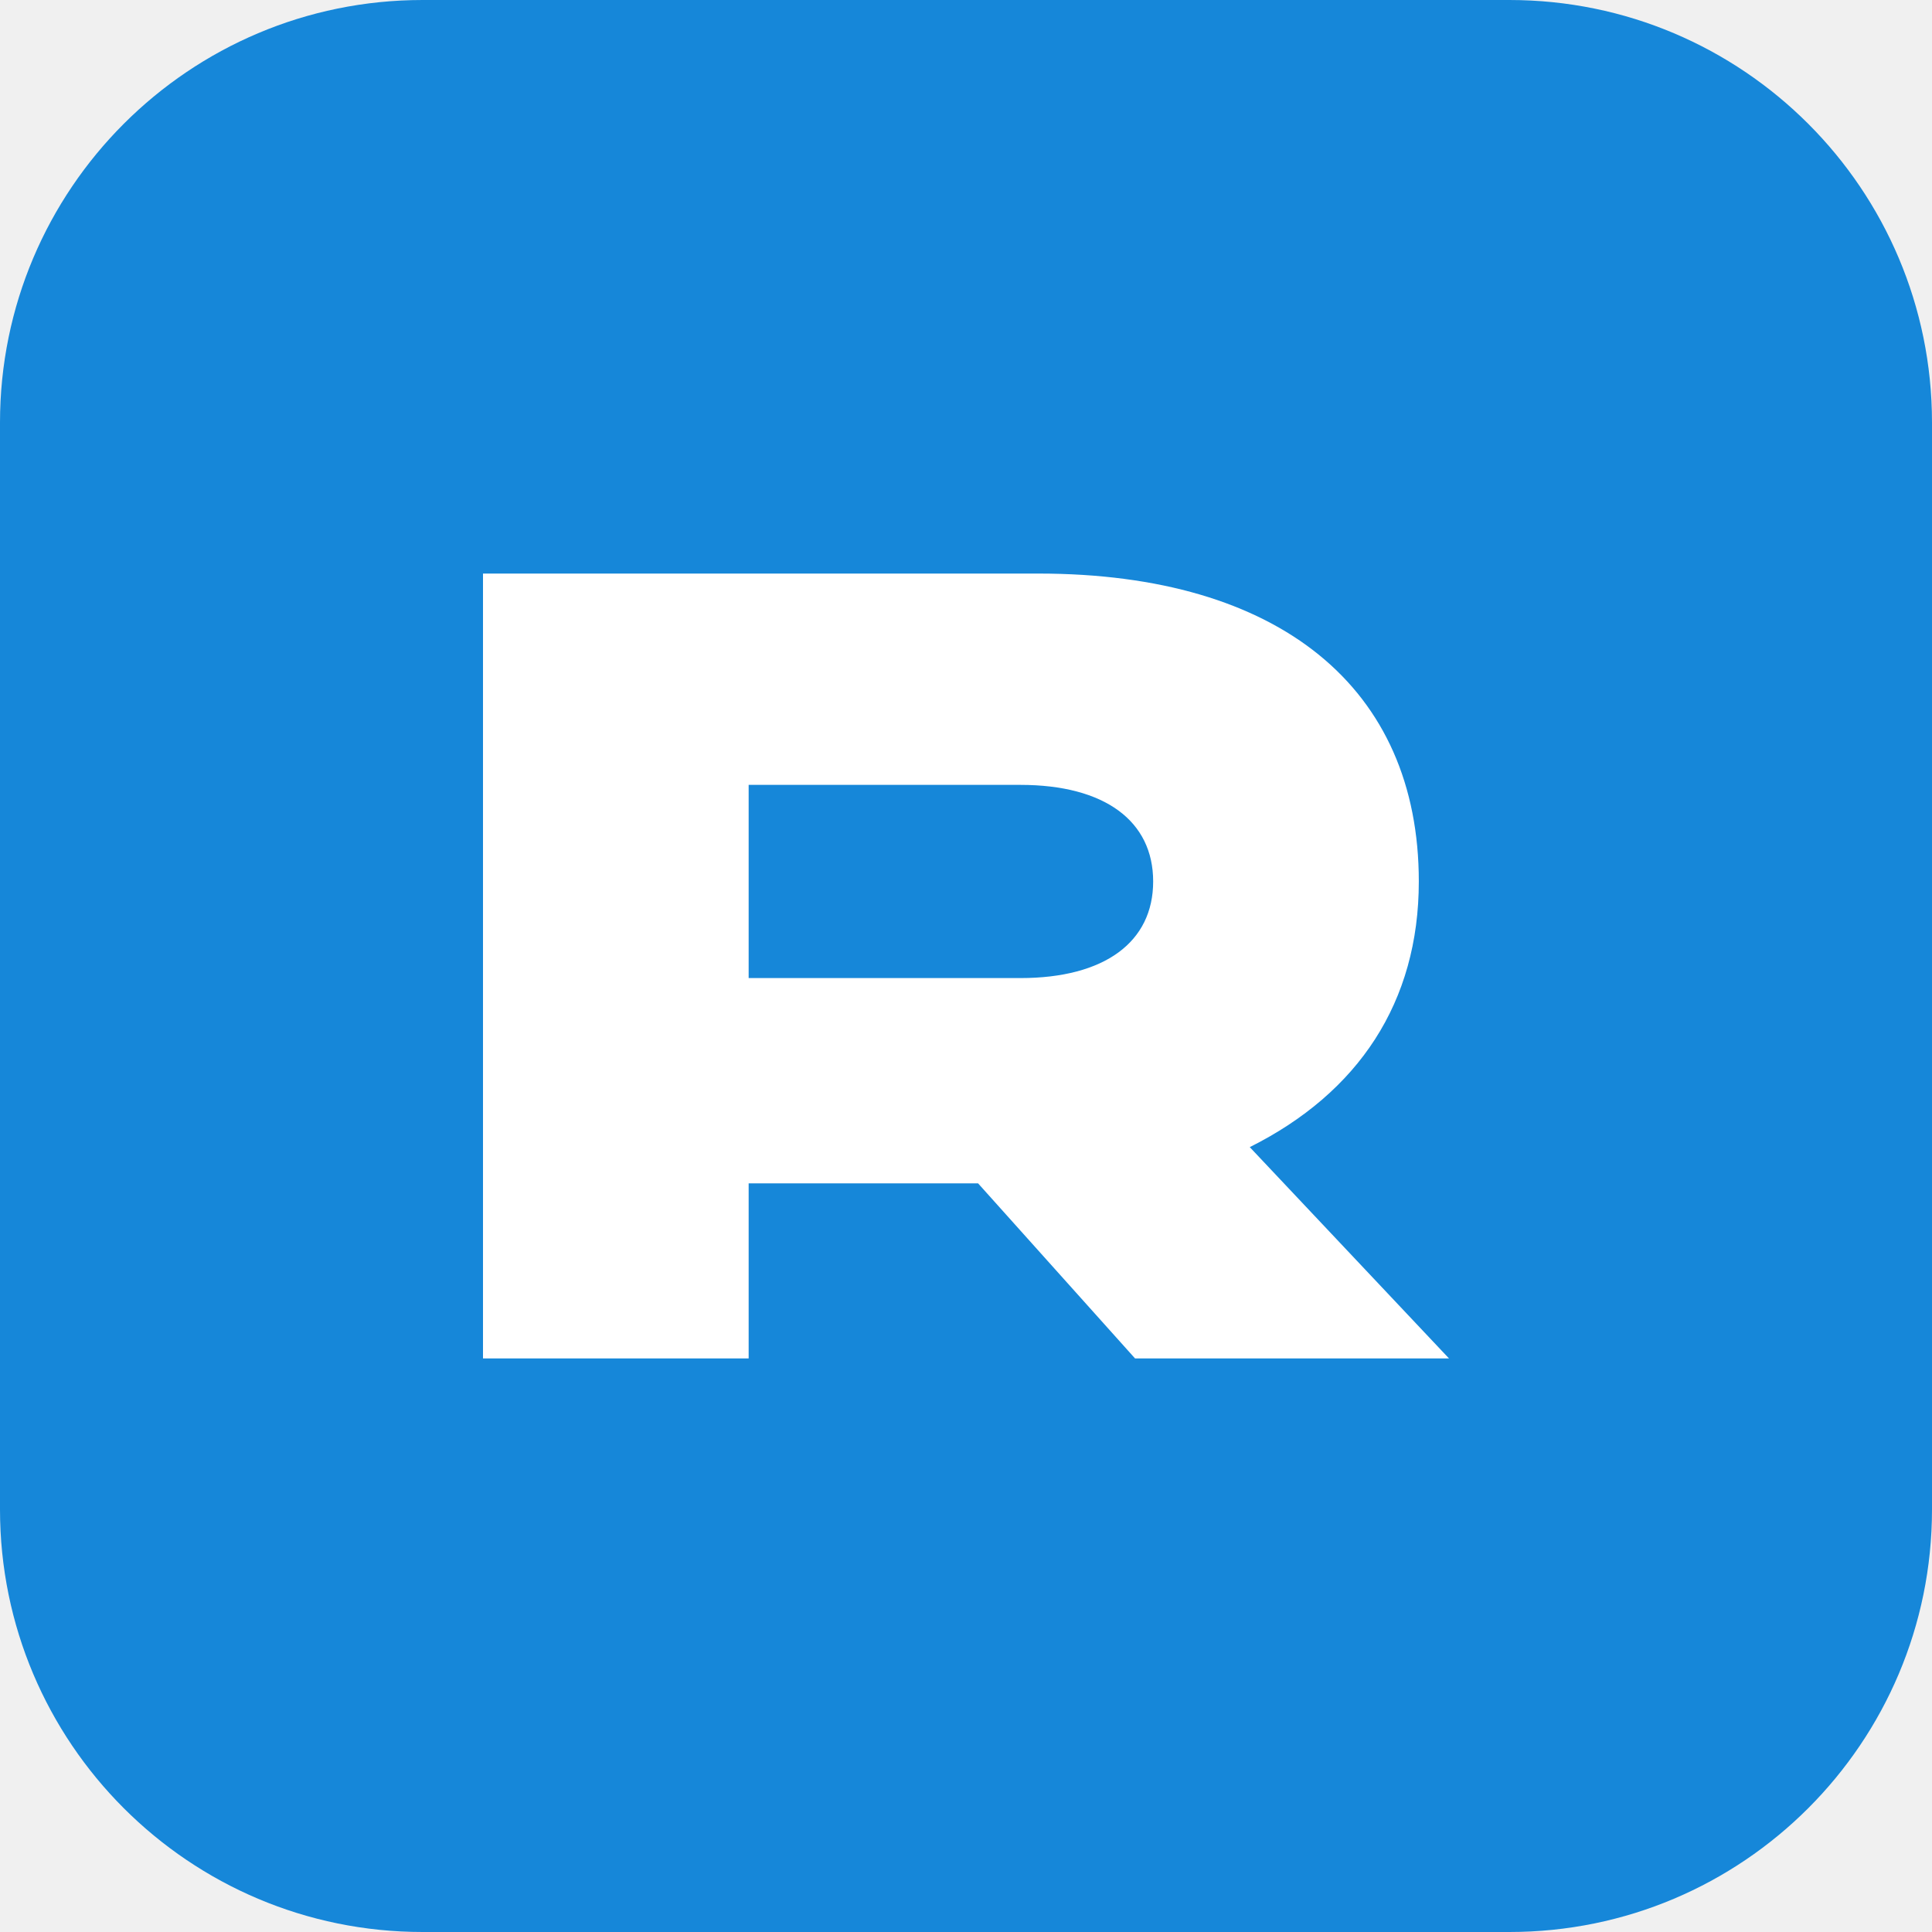
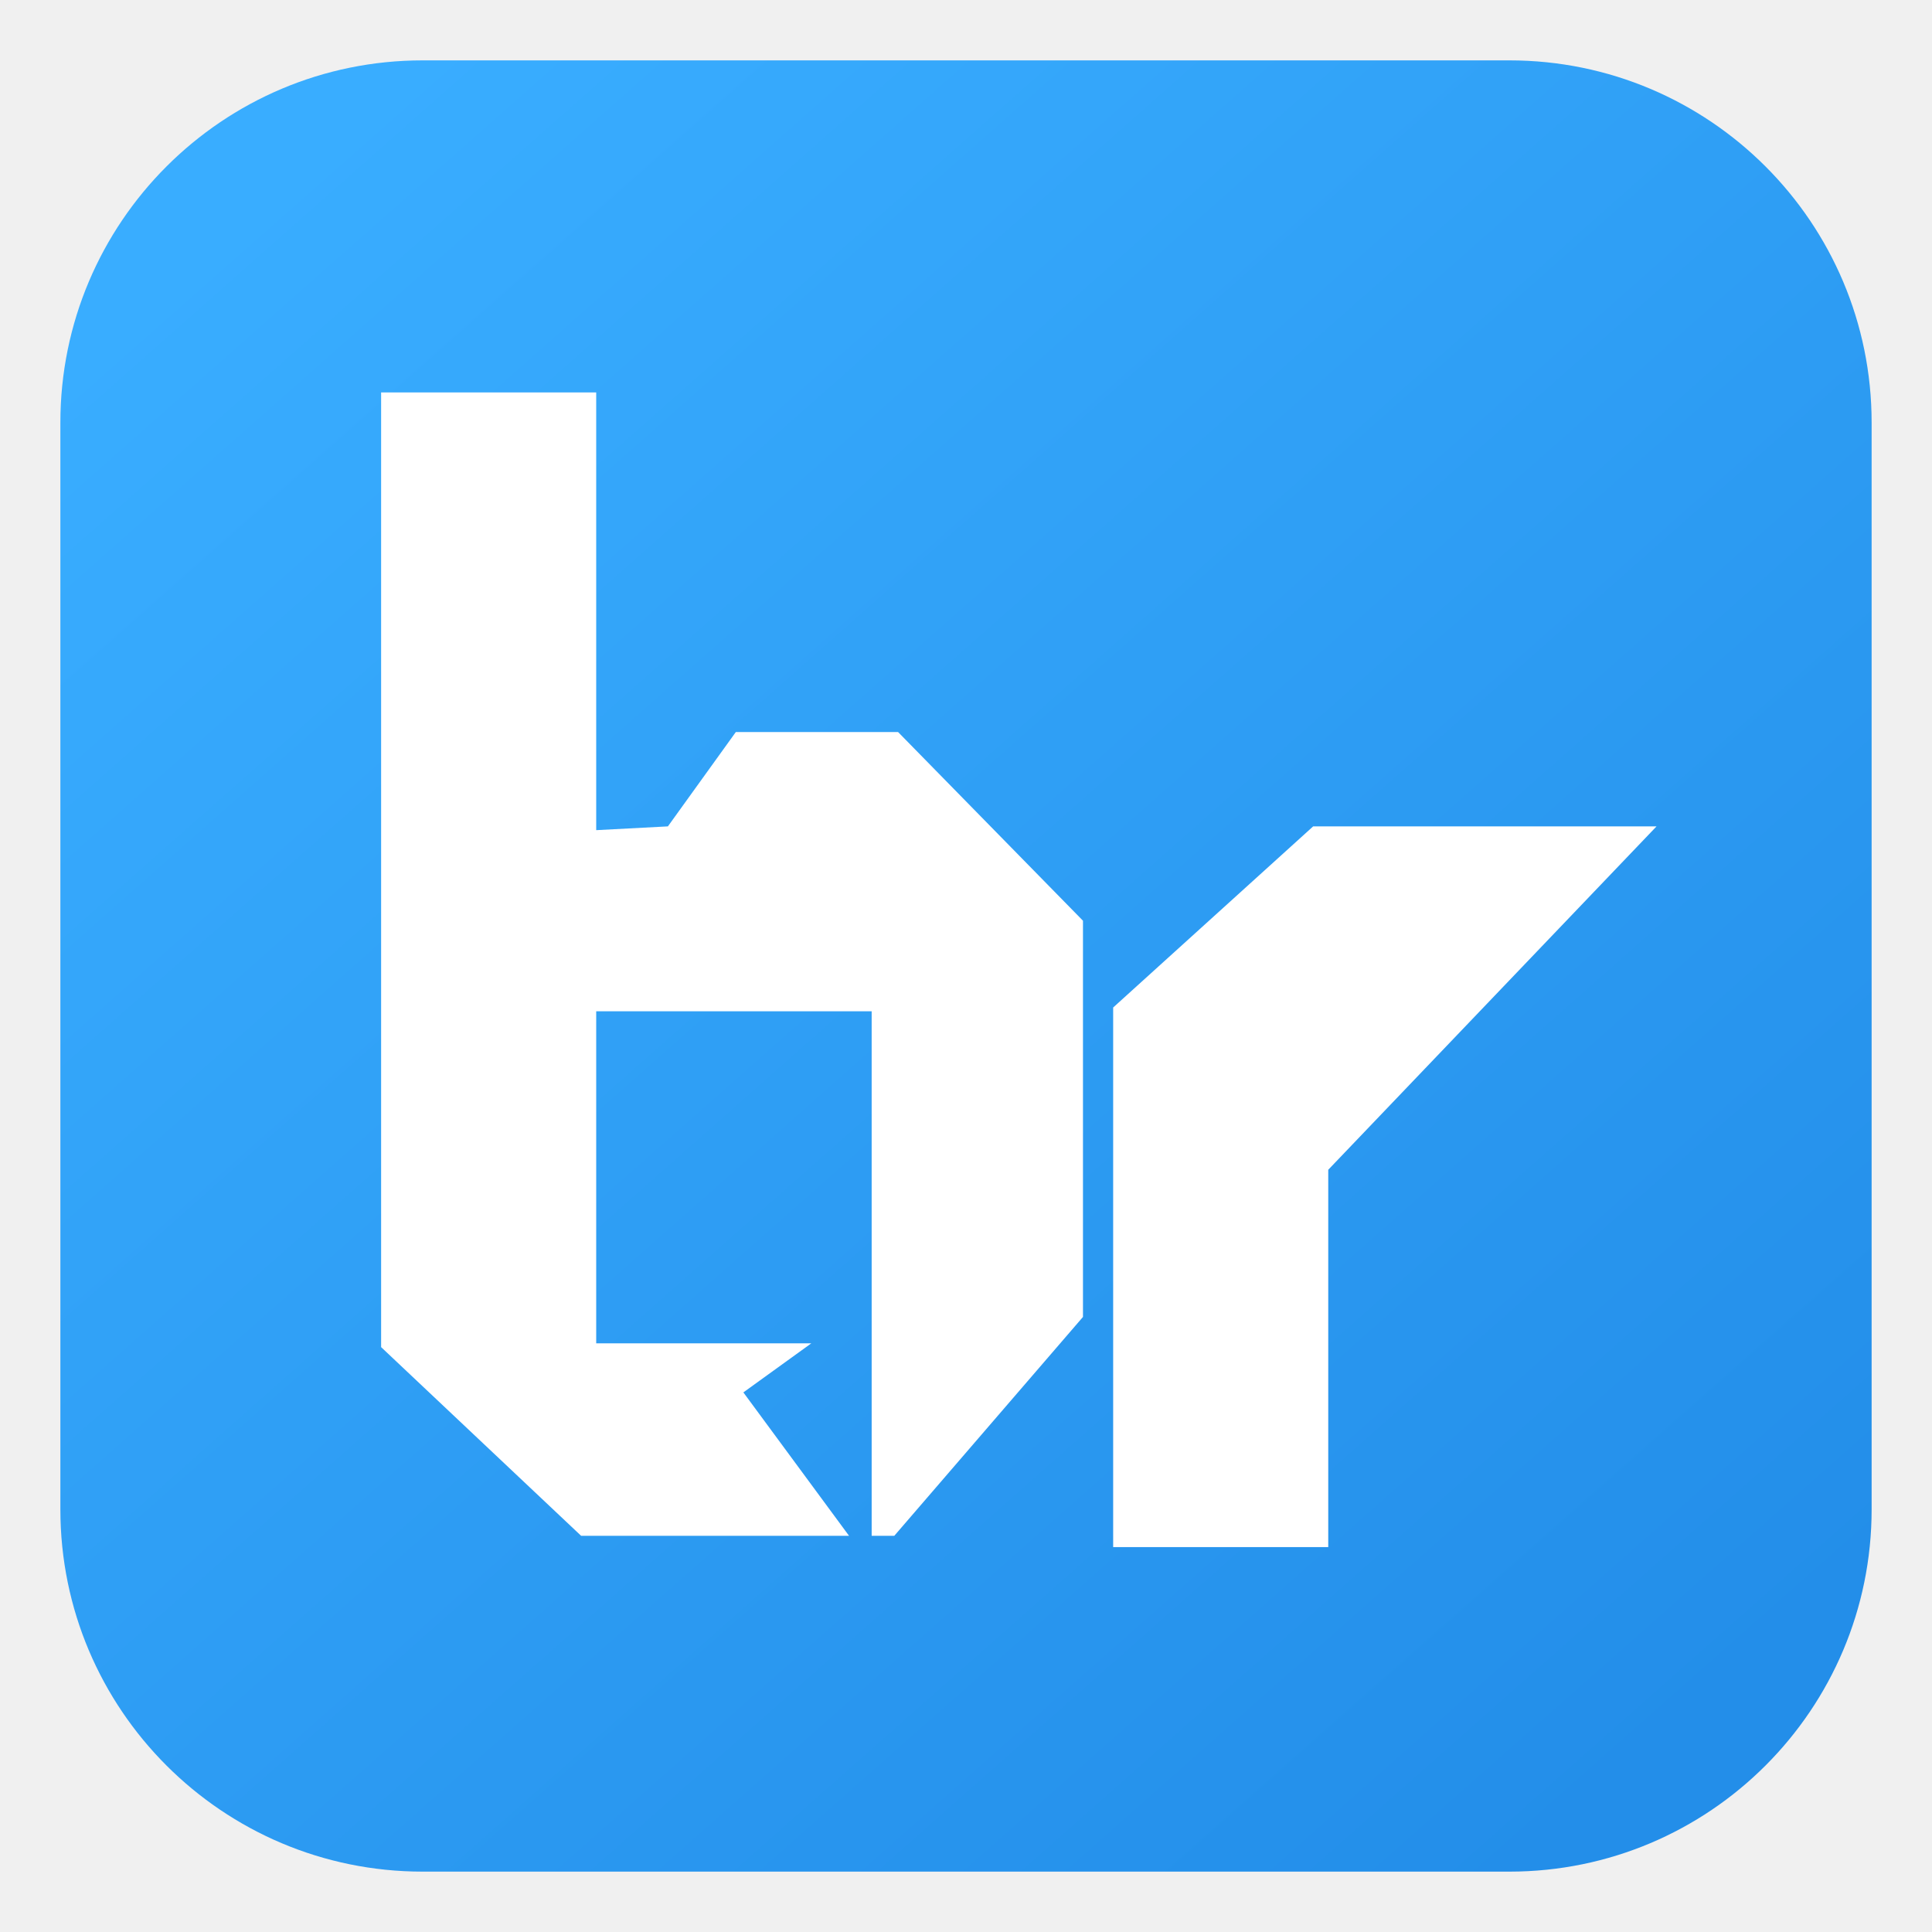
- <svg xmlns="http://www.w3.org/2000/svg" viewBox="0 0 32 32">
-   <rect width="32" height="32" rx="7" fill="#1687d9" />
-   <path d="M8 9.5h9.2c4 0 6.3 1.9 6.3 5.1 0 2-1 3.5-2.8 4.4l3.3 3.5h-5.2l-2.6-2.9h-3.8v2.9H8v-13Zm4.4 3.5v3.2h4.5c1.4 0 2.2-.6 2.2-1.6S18.3 13 16.9 13h-4.5Z" fill="white" />
+ <svg xmlns="http://www.w3.org/2000/svg" viewBox="0 0 512 512" role="img" aria-label="better-result logo">
+   <defs>
+     <linearGradient id="better-result-blue" x1="72" y1="48" x2="440" y2="464" gradientUnits="userSpaceOnUse">
+       <stop stop-color="#39adff" />
+       <stop offset="1" stop-color="#238ee9" />
+     </linearGradient>
+   </defs>
+   <rect x="16" y="16" width="480" height="480" rx="96" fill="url(#better-result-blue)" />
+   <path fill="#fff" fill-rule="evenodd" d="M101 104h57v116l19-1 18-25h43l49 50v105l-50 58h-83l-53-50V104Zm57 164v88h57l-18 13 28 38h6V268h-73Z" />
+   <path fill="#fff" d="m295 267 53-48h91l-87 91v100h-57V267Z" />
</svg>
